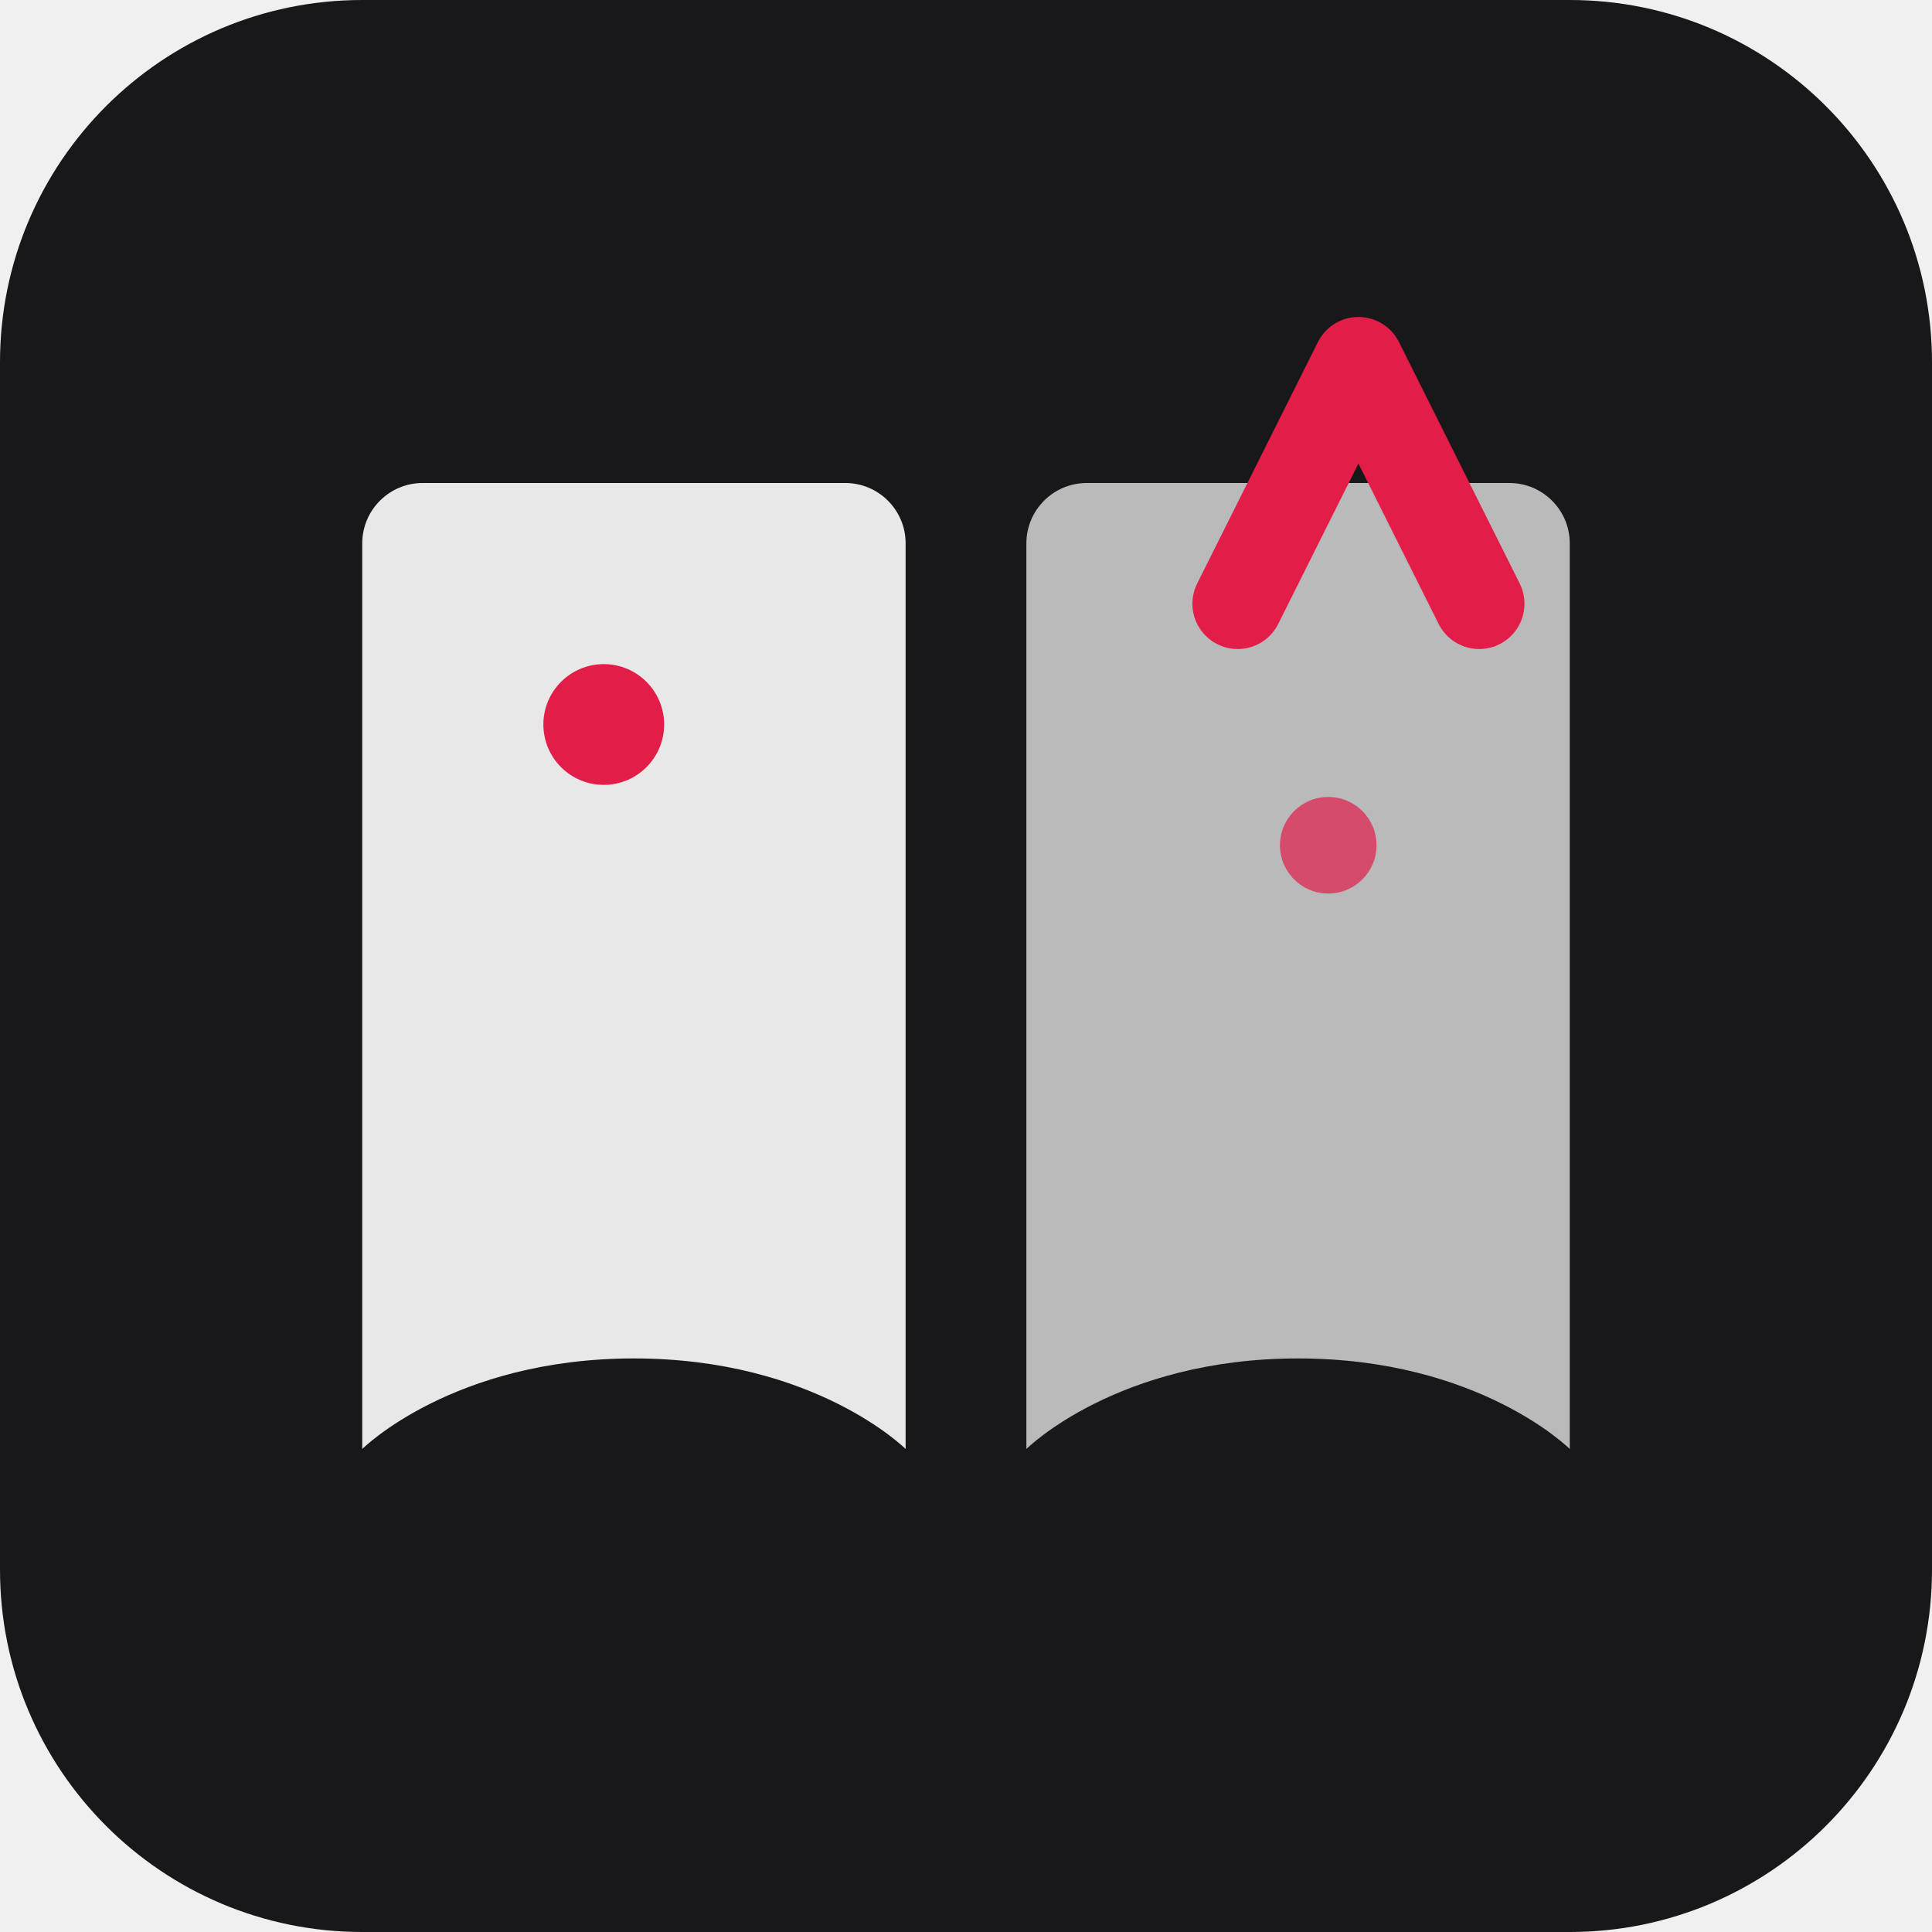
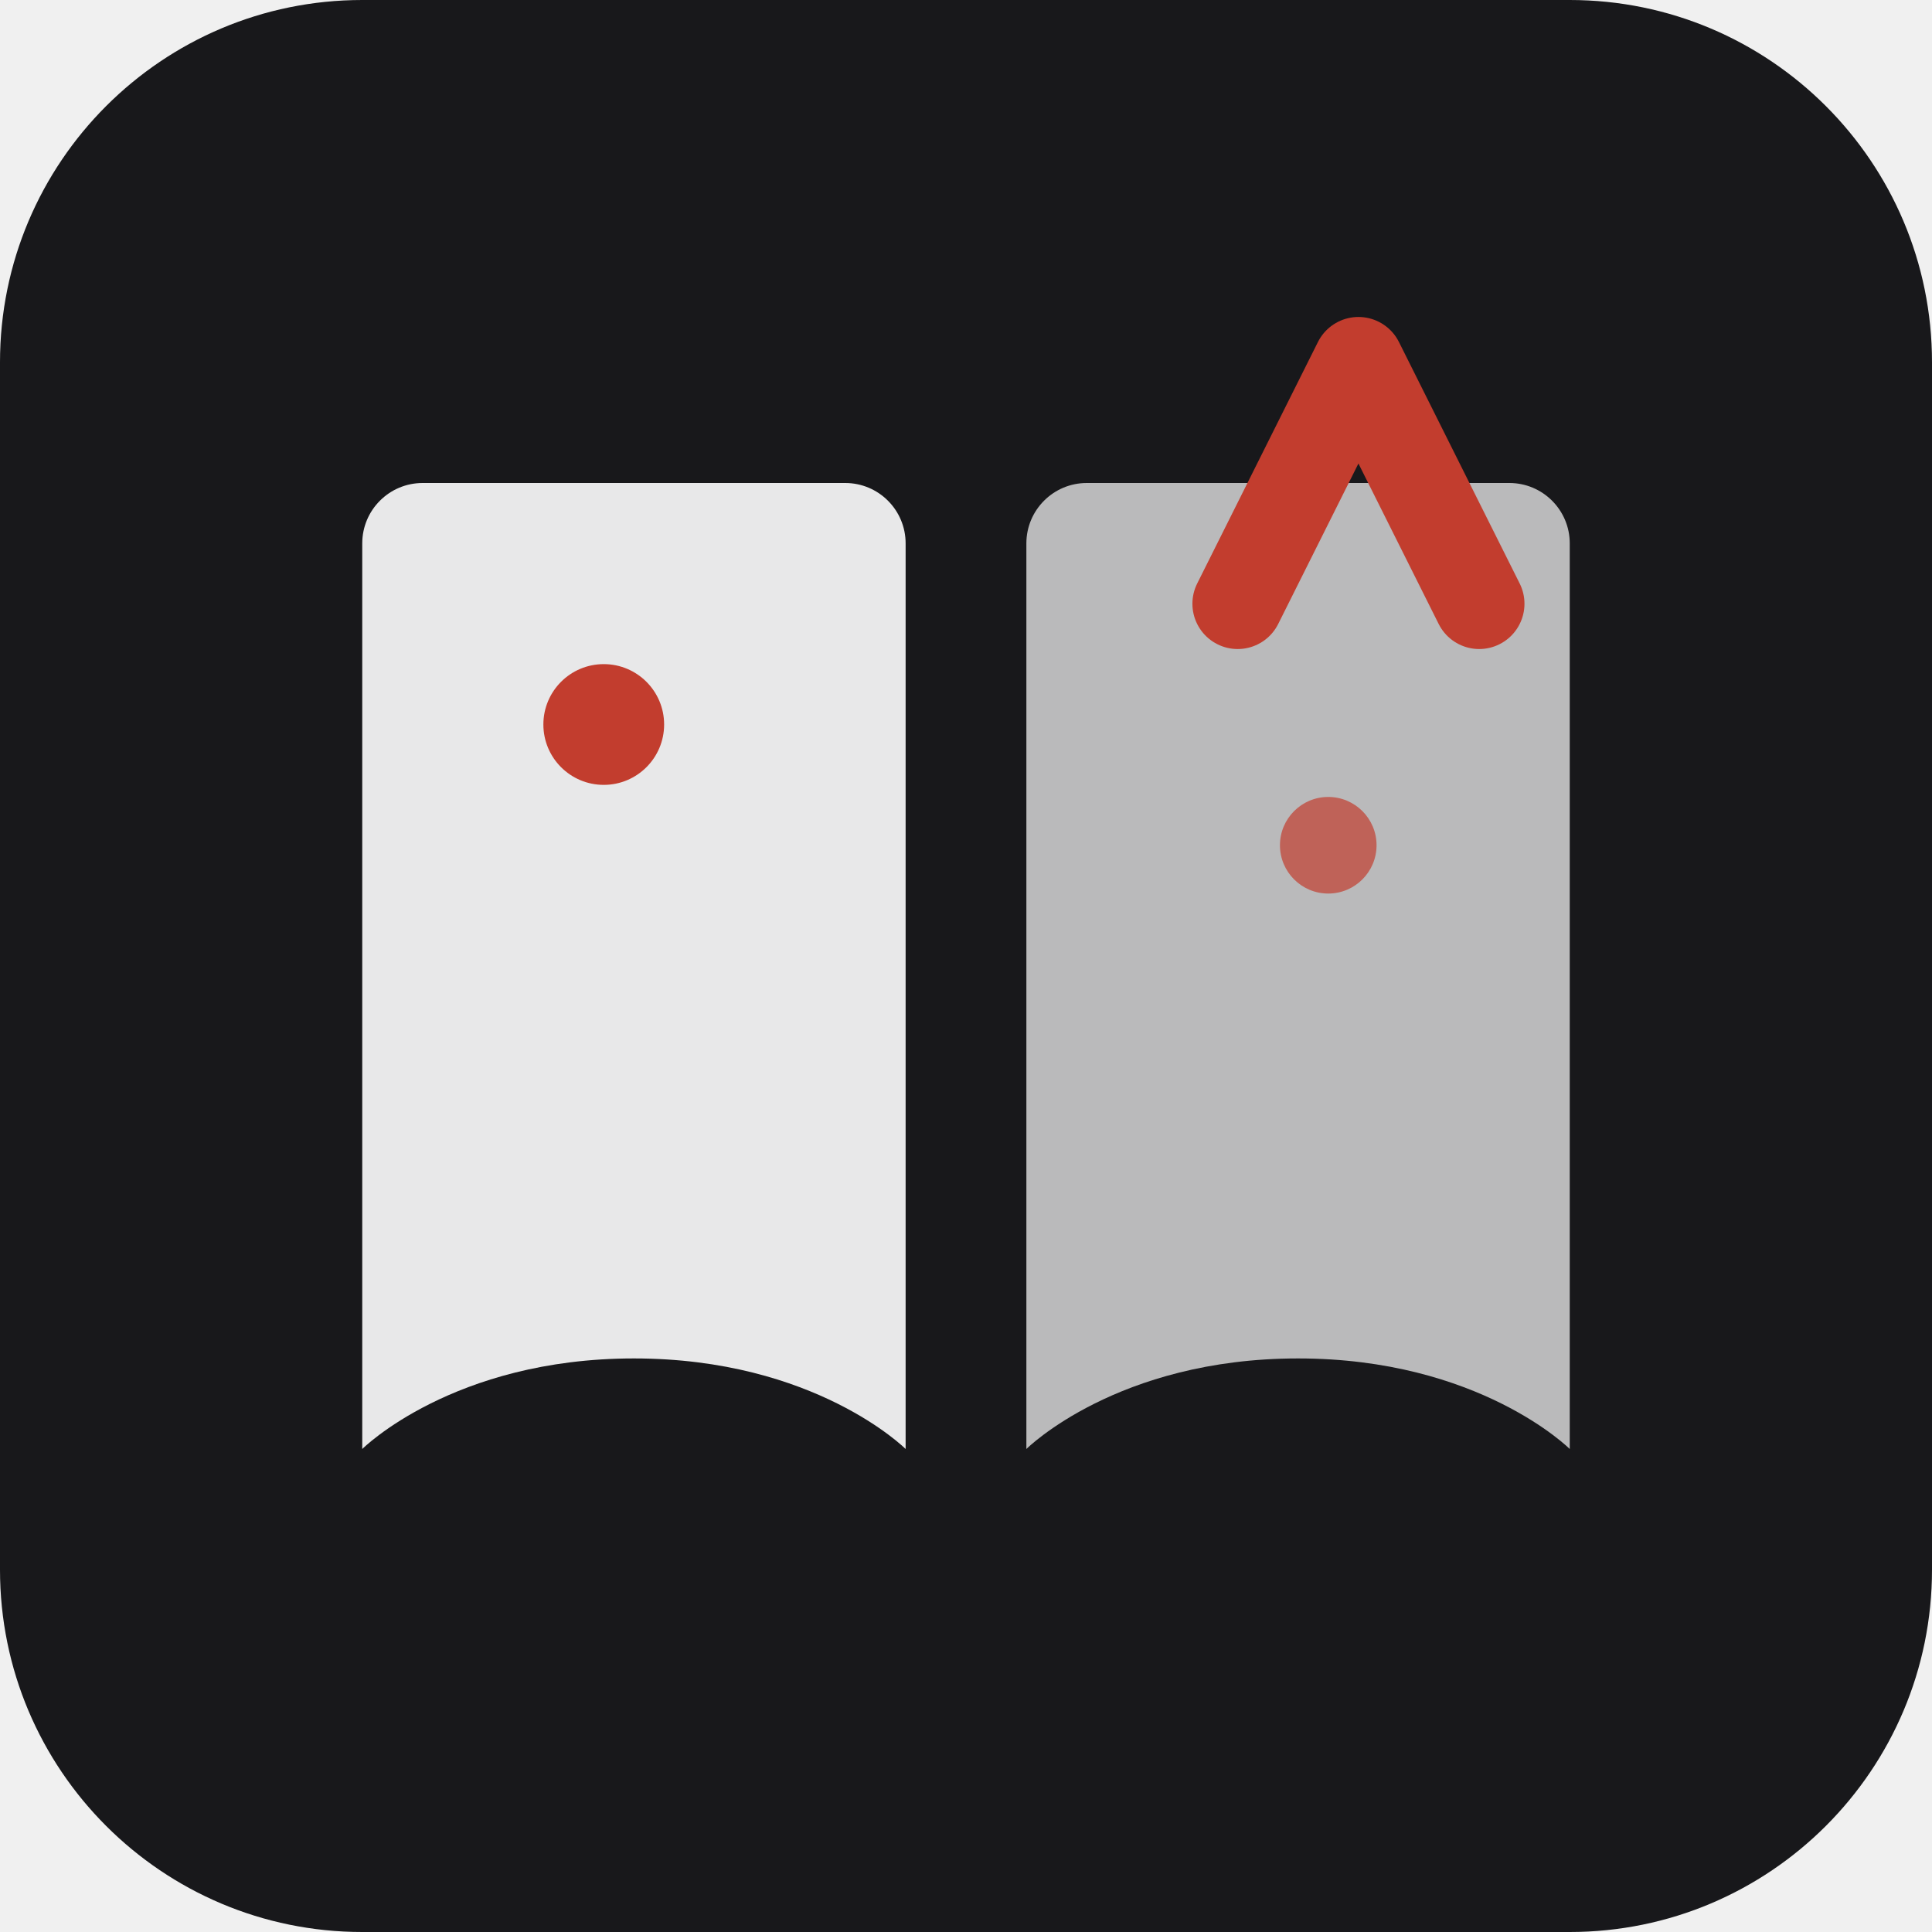
<svg xmlns="http://www.w3.org/2000/svg" width="32" height="32" viewBox="0 0 32 32">
  <rect width="32" height="32" rx="6" fill="#18181b" />
  <path d="M6 9C6 8.448 6.448 8 7 8H14C14.552 8 15 8.448 15 9V24C15 24 13.5 22.5 10.5 22.5C7.5 22.5 6 24 6 24V9Z" fill="white" opacity="0.9" />
  <path d="M26 9C26 8.448 25.552 8 25 8H18C17.448 8 17 8.448 17 9V24C17 24 18.5 22.5 21.5 22.5C24.5 22.5 26 24 26 24V9Z" fill="white" opacity="0.7" />
-   <circle cx="10" cy="12" r="1" fill="#e11d48" />
-   <circle cx="22" cy="14" r="0.8" fill="#e11d48" opacity="0.7" />
-   <path d="M20.5 10L22.5 6L24.5 10" stroke="#e11d48" stroke-width="1.5" stroke-linecap="round" stroke-linejoin="round" fill="none" />
+   <circle cx="10" cy="12" r="1" fill="#c23d2e" />
+   <circle cx="22" cy="14" r="0.8" fill="#c23d2e" opacity="0.7" />
+   <path d="M20.5 10L22.5 6L24.5 10" stroke="#c23d2e" stroke-width="1.5" stroke-linecap="round" stroke-linejoin="round" fill="none" />
</svg>
